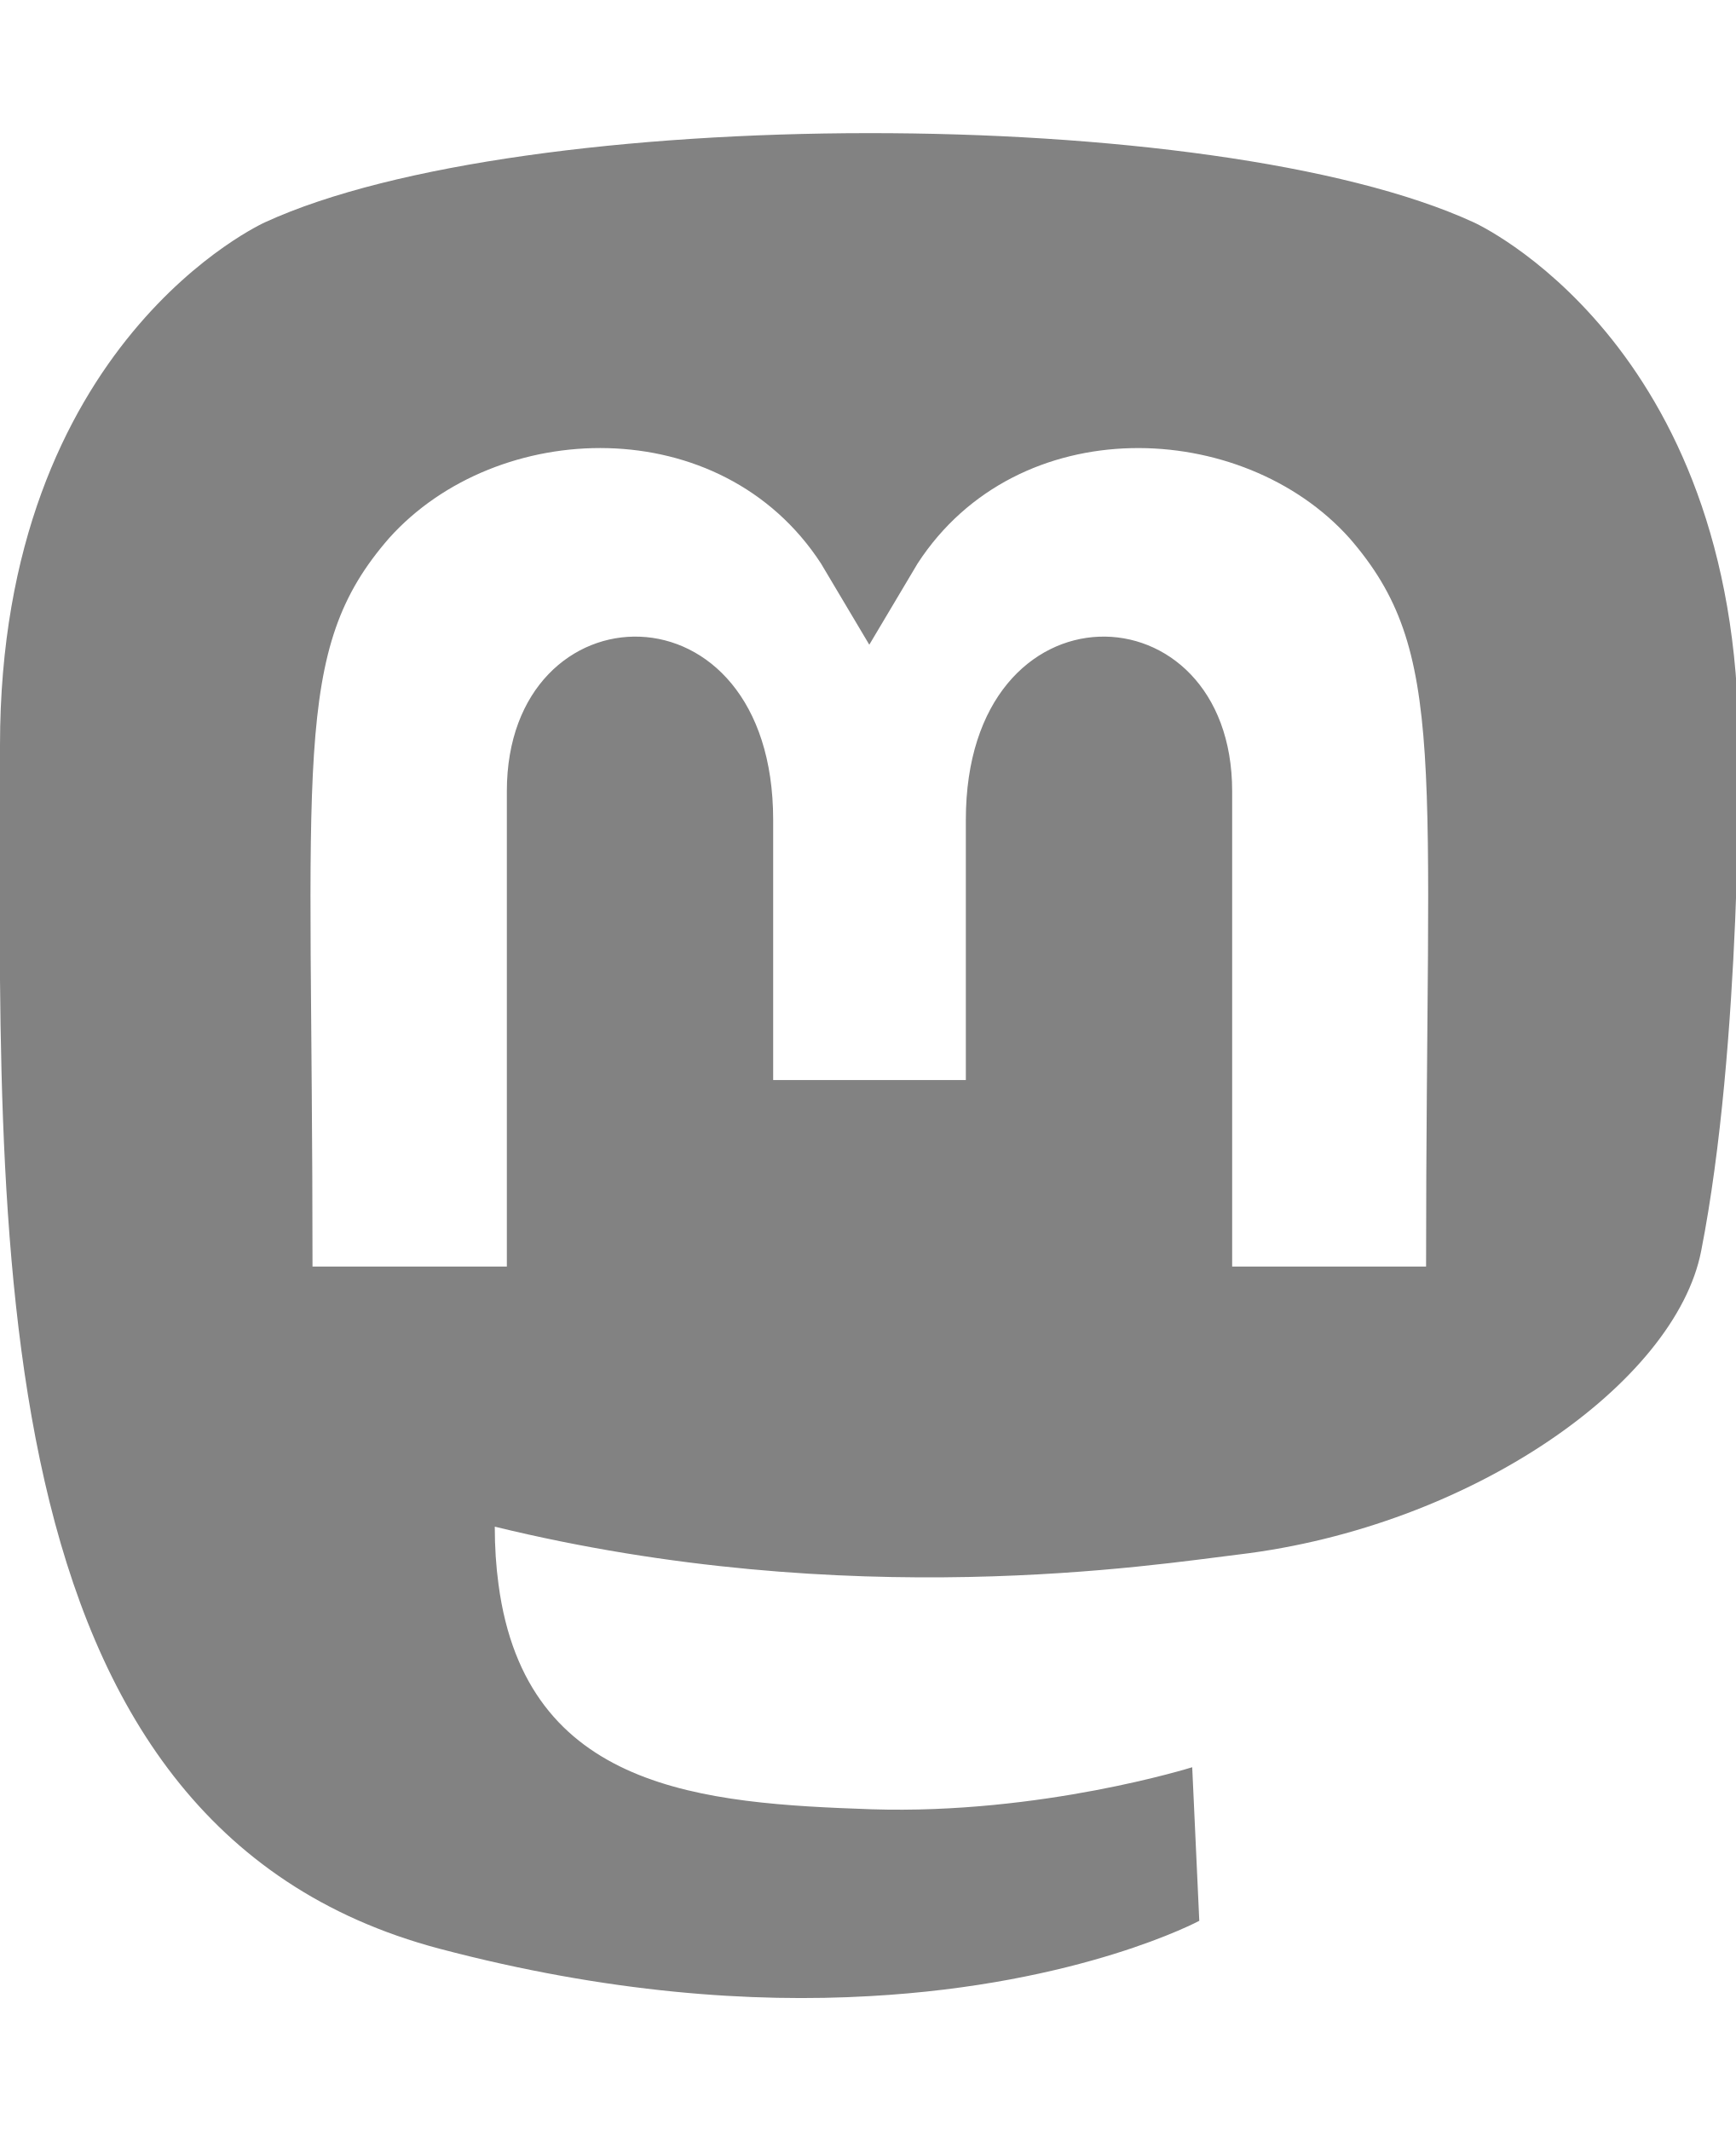
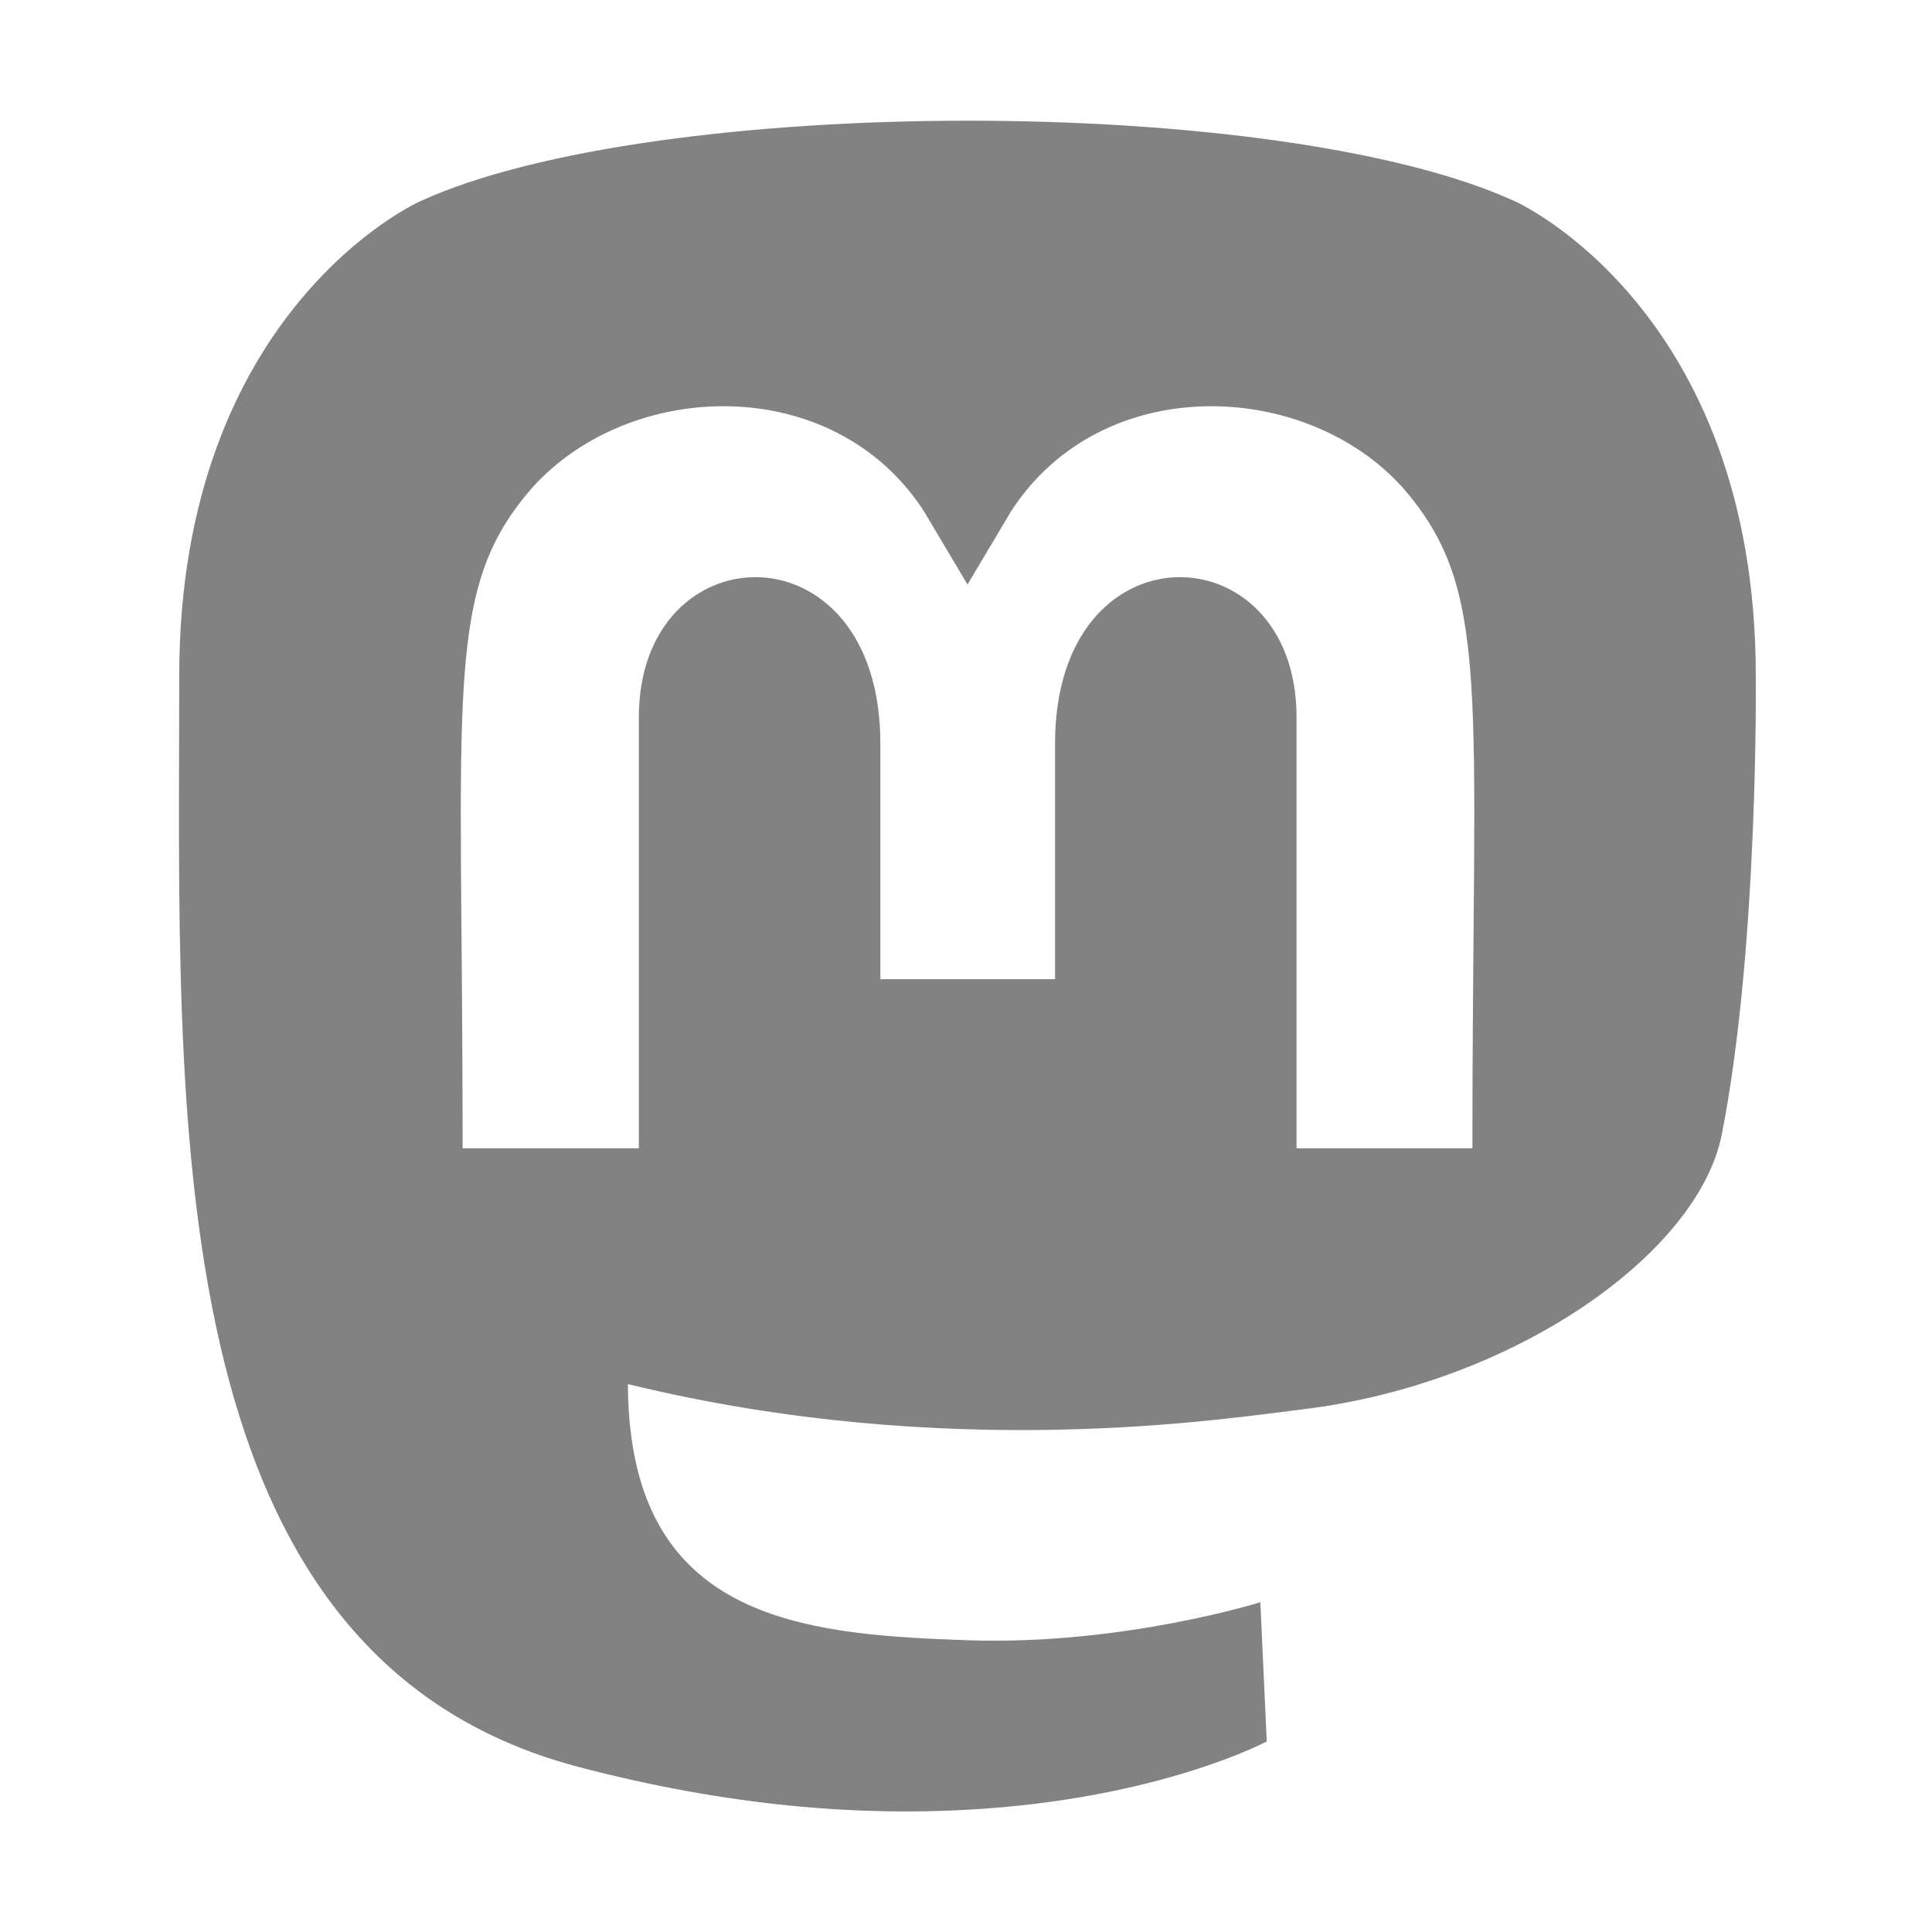
- <svg xmlns="http://www.w3.org/2000/svg" aria-hidden="true" data-prefix="fab" data-icon="mastodon" role="img" viewBox="0 0 417 512" height="16" widht="16">
+ <svg xmlns="http://www.w3.org/2000/svg" aria-hidden="true" data-icon="mastodon" role="img" viewBox="0 0 417 512" height="16" width="16">
  <path fill="#828282" d="M417.8 179.1c0-97.2-63.7-125.7-63.7-125.7-62.5-28.7-228.5-28.4-290.4 0 0 0-63.7 28.5-63.7 125.7 0 115.7-6.6 259.4 105.6 289.1 40.5 10.7 75.3 13 103.3 11.4 50.8-2.8 79.3-18.1 79.3-18.1l-1.7-36.9s-36.3 11.4-77.1 10.1c-40.4-1.4-83-4.4-89.6-54-.6-4.4-.9-9-.9-13.9 85.6 20.9 158.6 9.1 178.7 6.7 56.1-6.7 105-41.3 111.2-72.9 9.8-49.8 9-121.5 9-121.5zm-75.1 125.2h-46.6V190.1c0-49.7-64-51.6-64 6.9v62.5h-46.3V197c0-58.5-64-56.6-64-6.9v114.2H75.1c0-122.1-5.2-147.9 18.4-175 25.9-28.9 79.8-30.8 103.8 6.1l11.6 19.5 11.6-19.5c24.1-37.1 78.1-34.8 103.8-6.1 23.7 27.3 18.4 53 18.4 175z" />
</svg>
